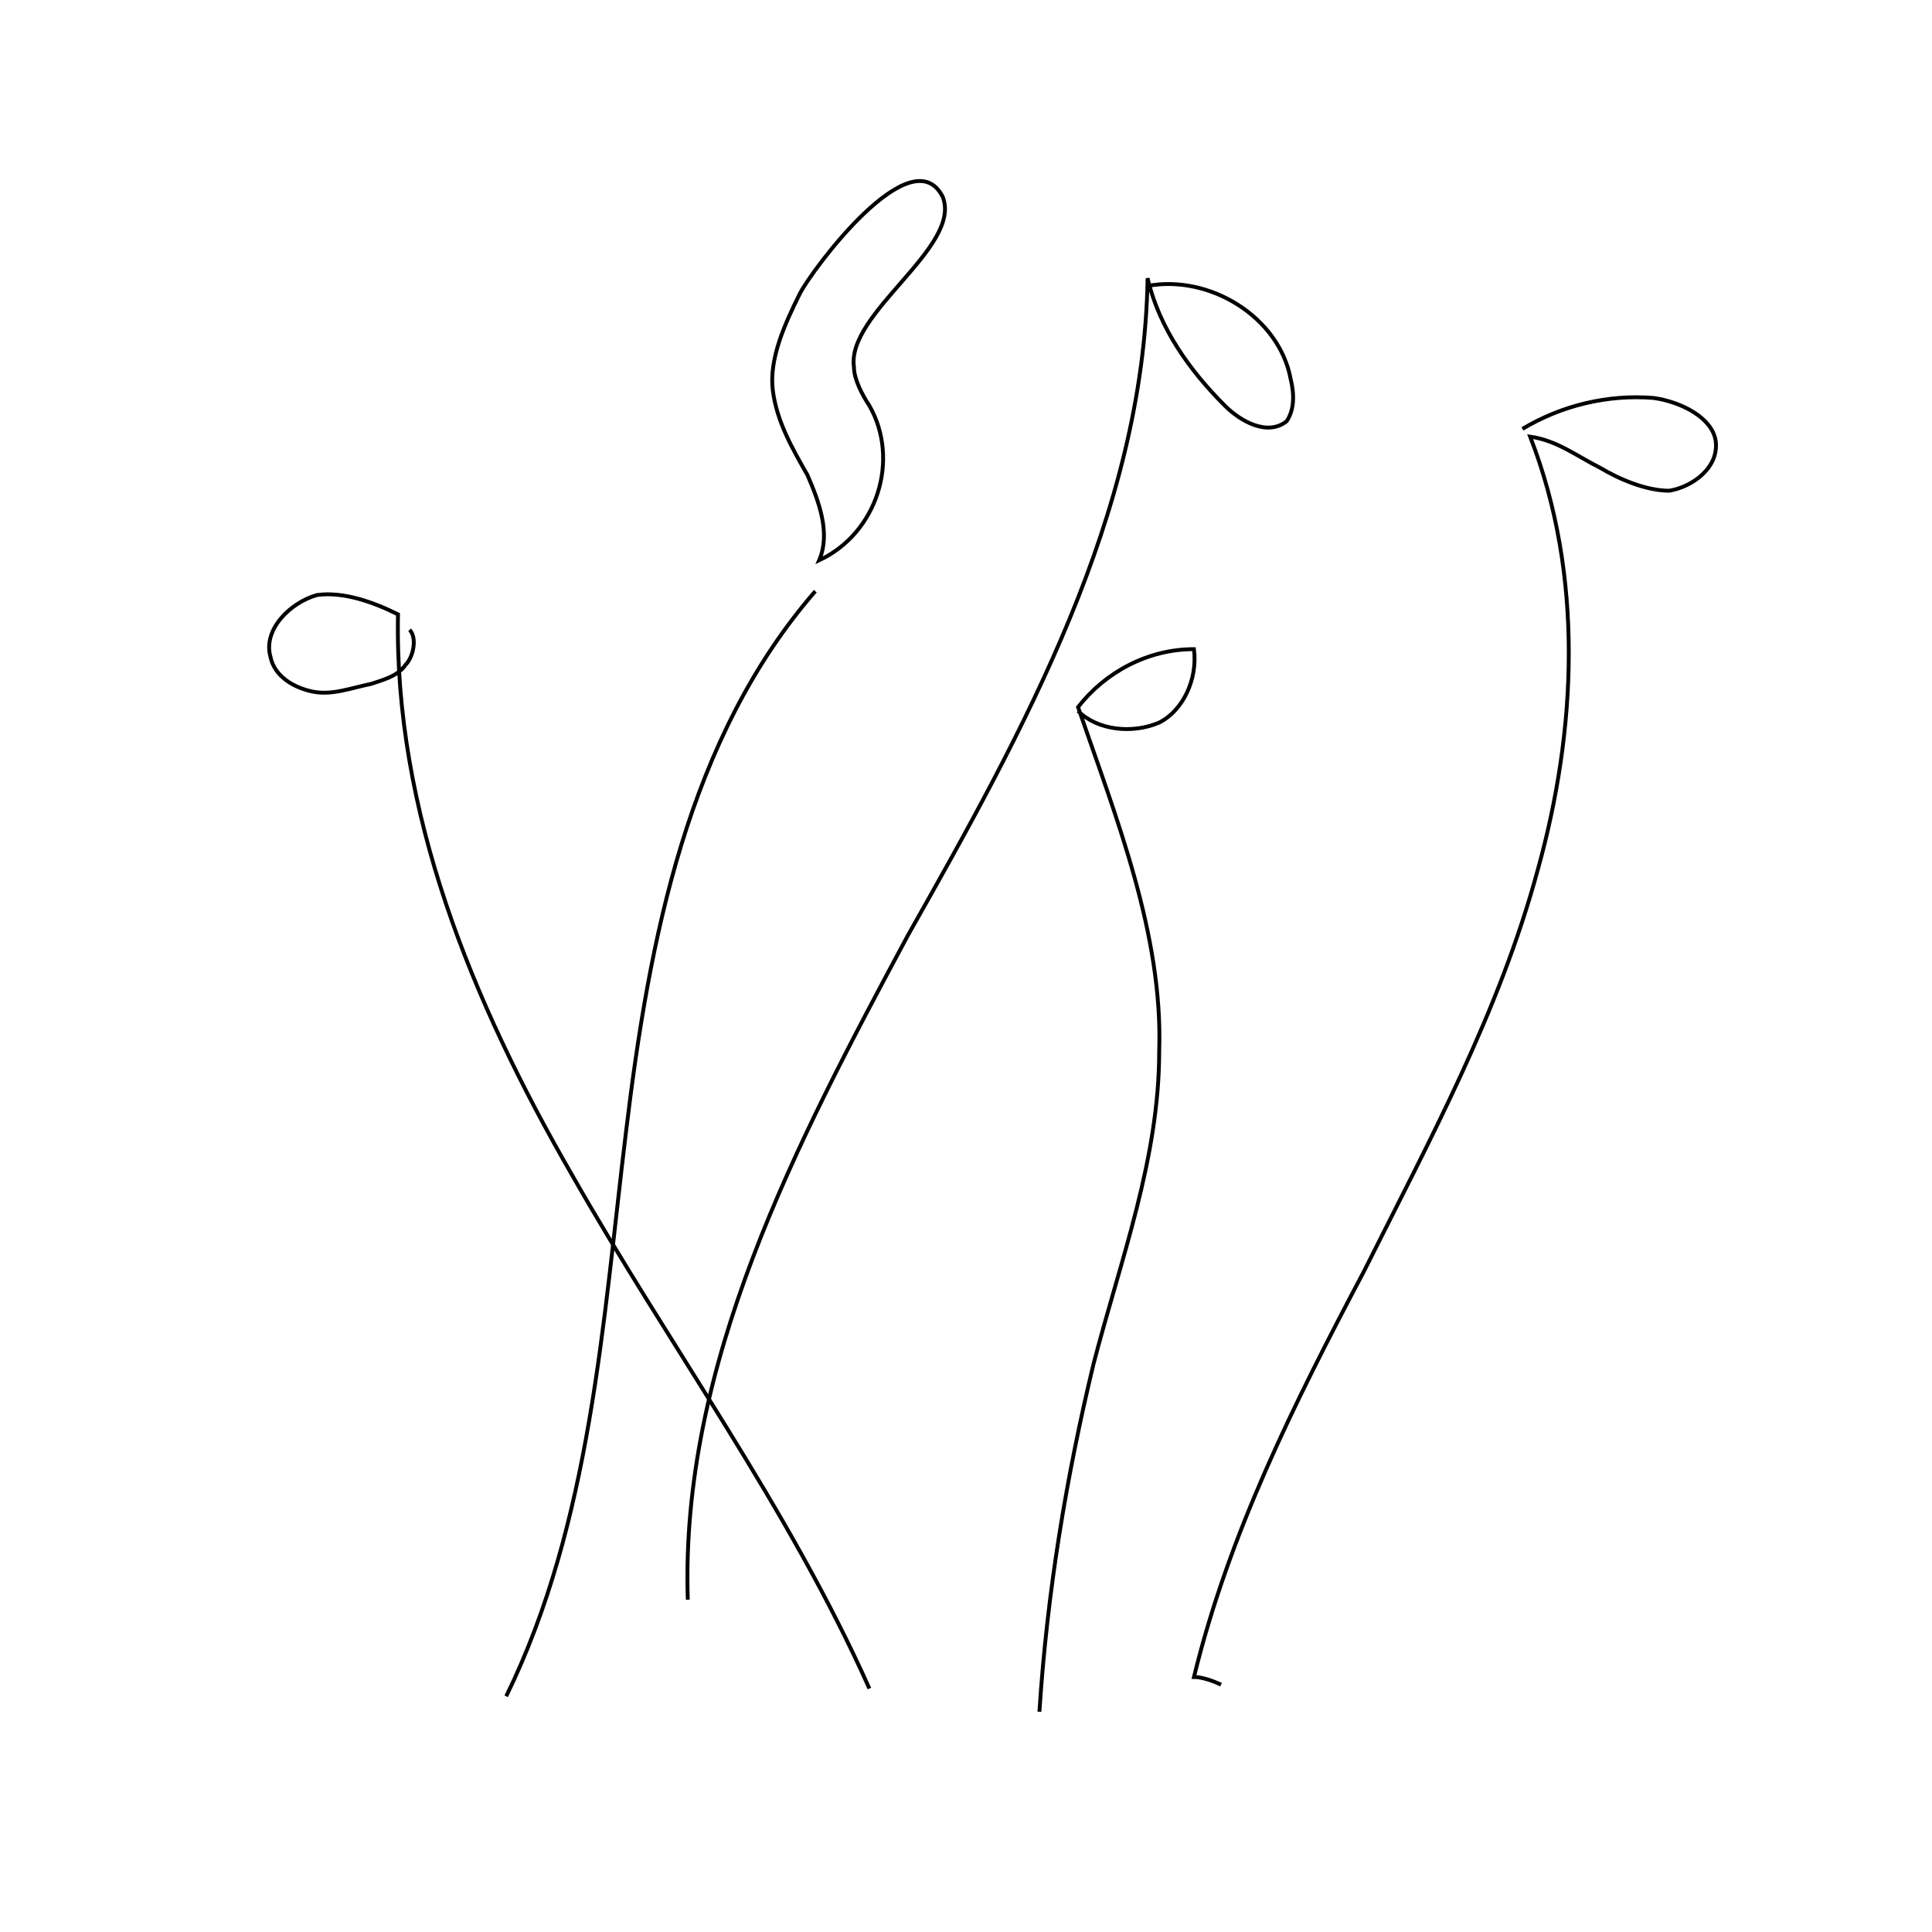
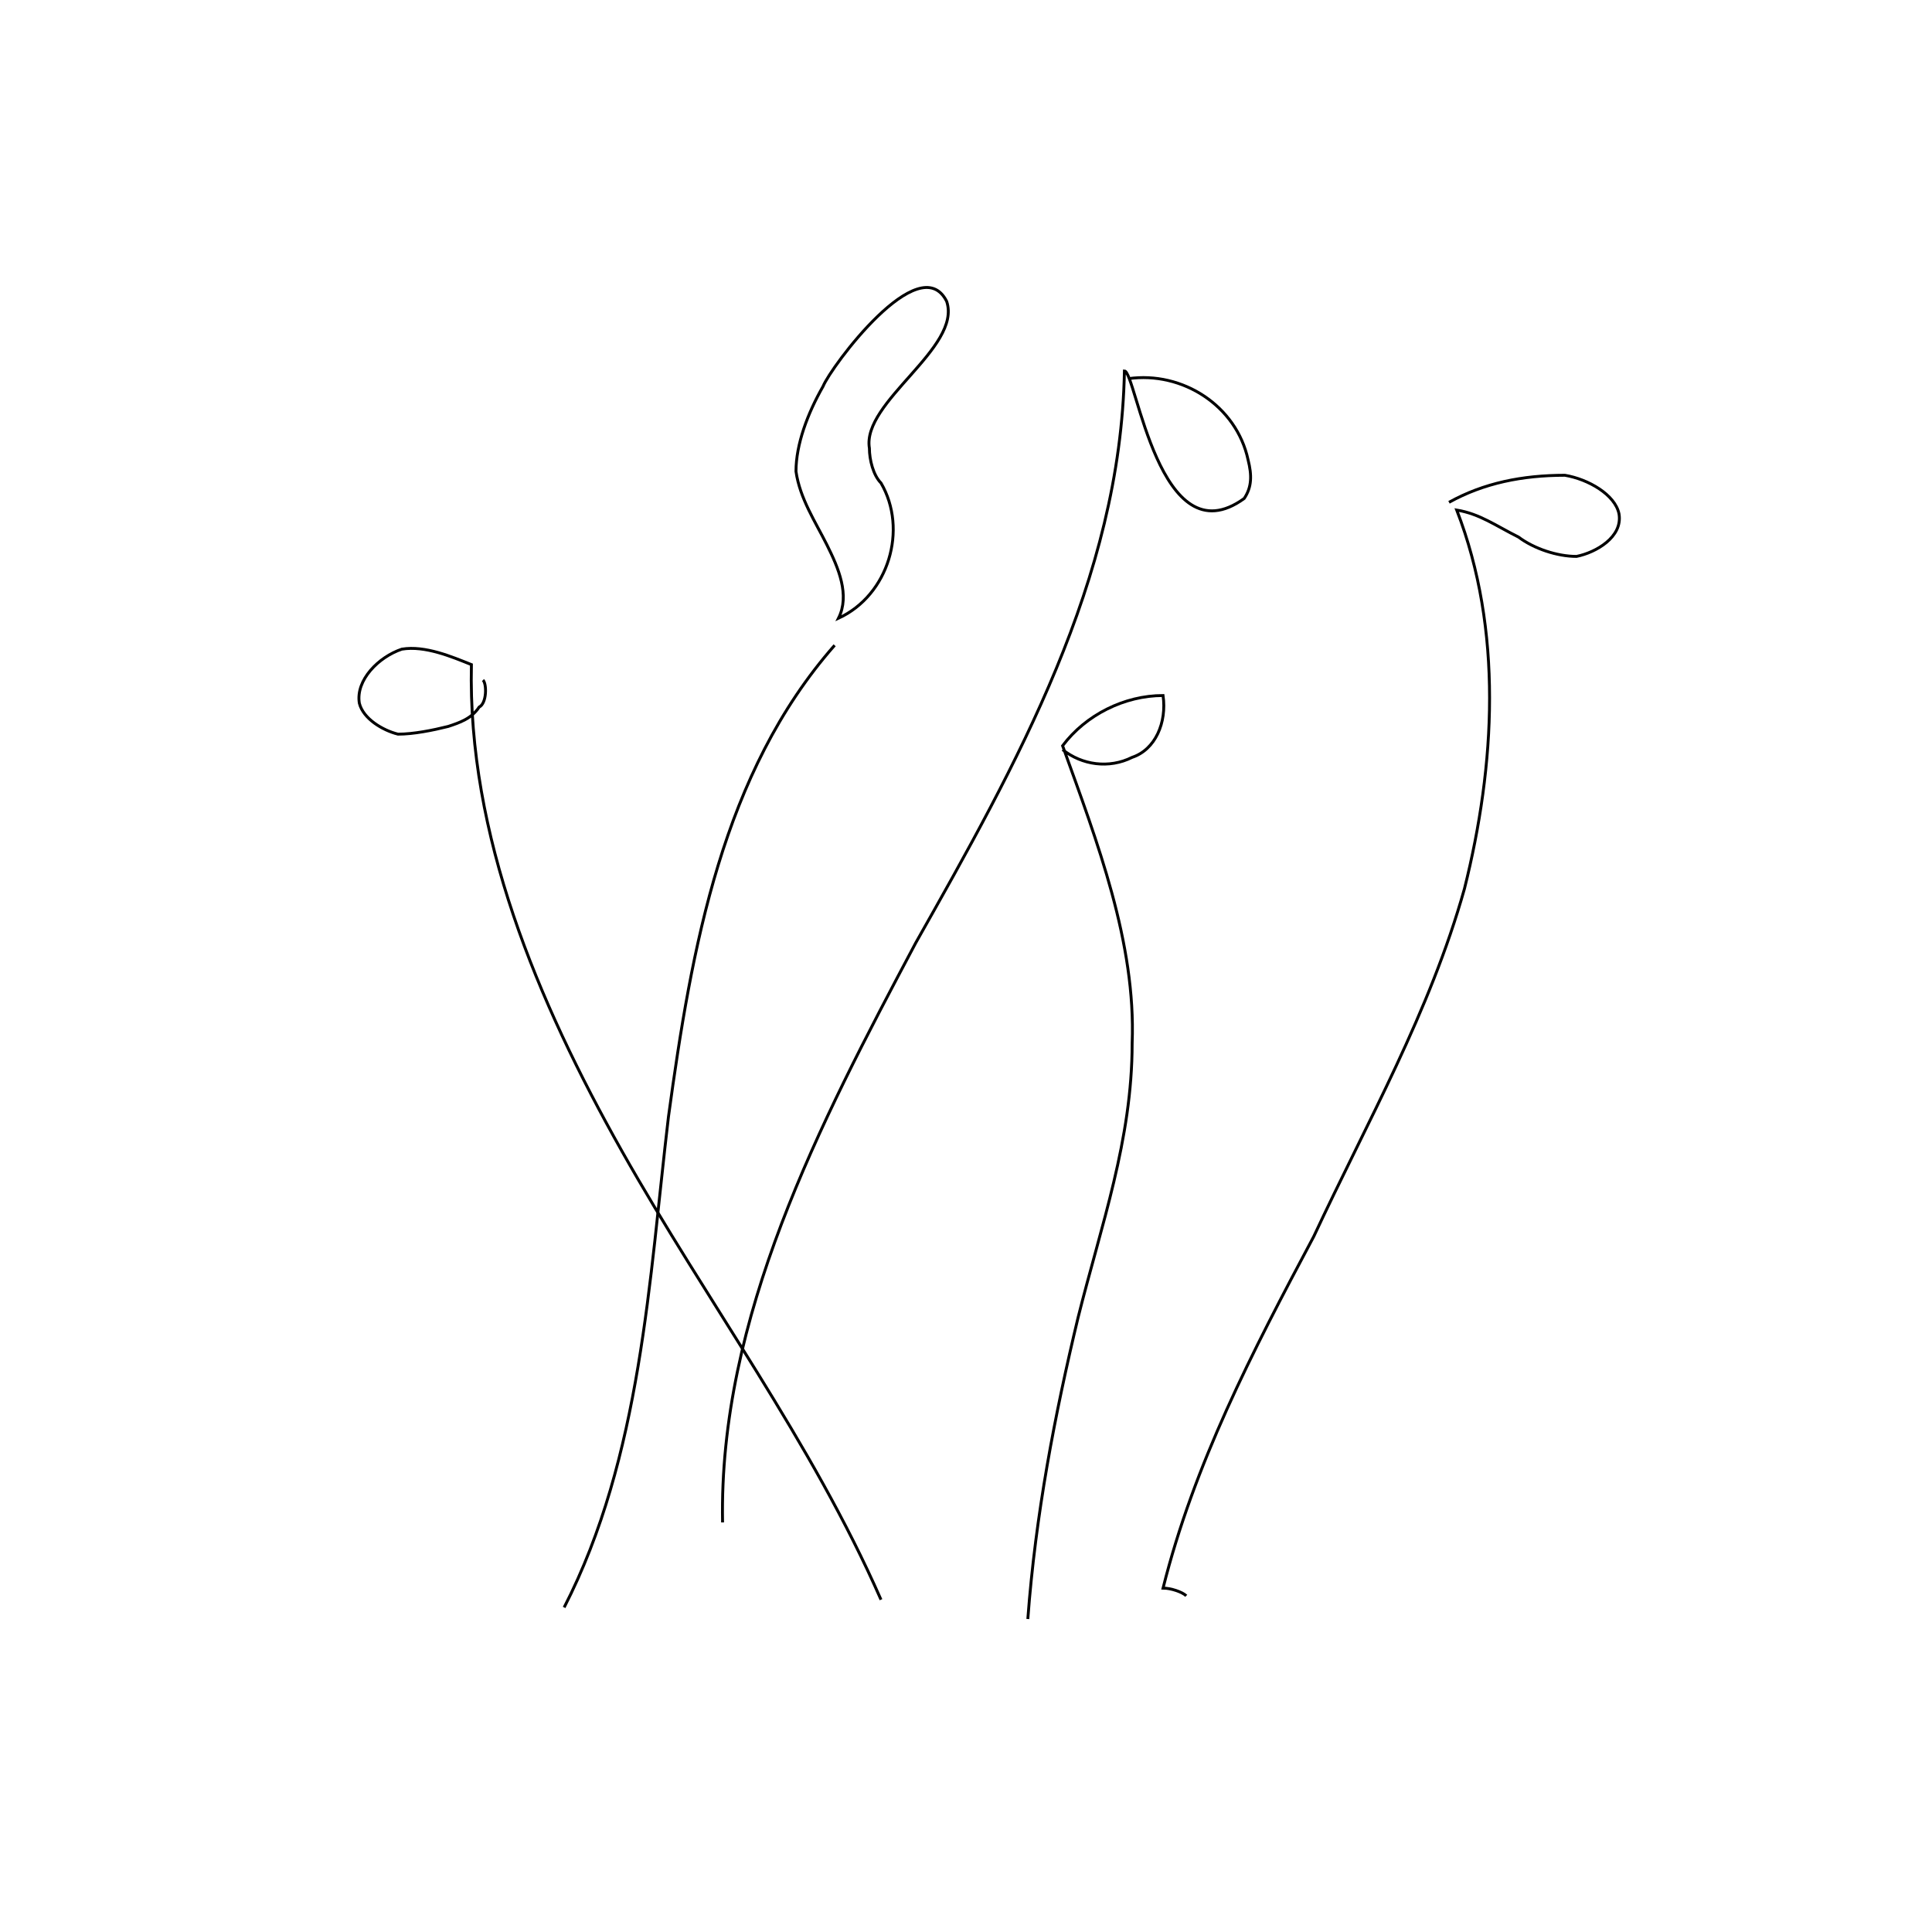
<svg xmlns="http://www.w3.org/2000/svg" xml:space="preserve" width="500px" height="500px" version="1.1" style="shape-rendering:geometricPrecision; text-rendering:geometricPrecision; image-rendering:optimizeQuality; fill-rule:evenodd; clip-rule:evenodd" viewBox="0 0 500 500">
  <defs>
    <style type="text/css">
   
-     .str0 {stroke:black;stroke-width:1}
-     .fil0 {fill:none;fill-rule:nonzero}
+     .str0 {stroke:black;stroke-width:0.75}
+     .fil0 {fill:none}
   
  </style>
  </defs>
  <g id="Layer_x0020_1">
-     <path class="fil0 str0" d="M207 76c-4,8 -8,17 -7,25 1,8 5,15 9,22 3,7 6,15 3,22 15,-7 21,-26 13,-40 -2,-3 -4,-7 -4,-10 -2,-14 28,-31 23,-44 -8,-16 -34,19 -37,25z" />
-     <path class="fil0 str0" d="M211 153c-33,38 -43,90 -49,140 -6,49 -9,101 -31,146" />
-     <path class="fil0 str0" d="M178 414c-2,-61 28,-118 57,-172 30,-53 61,-109 62,-170 3,13 11,24 20,33 4,4 11,8 16,4 2,-3 2,-7 1,-11 -3,-16 -21,-27 -37,-24" />
-     <path class="fil0 str0" d="M269 443c2,-31 7,-61 14,-90 7,-27 17,-53 17,-81 1,-30 -11,-60 -21,-89 7,-9 18,-15 30,-15 1,8 -3,16 -9,19 -7,3 -16,2 -21,-3" />
-     <path class="fil0 str0" d="M225 437c-21,-47 -52,-89 -77,-133 -26,-45 -46,-94 -45,-145 -6,-3 -14,-6 -21,-5 -7,2 -14,9 -12,16 1,5 6,8 11,9 5,1 10,-1 15,-2 3,-1 7,-2 9,-5 2,-2 3,-7 1,-9" />
-     <path class="fil0 str0" d="M316 436c-2,-1 -5,-2 -7,-2 9,-37 26,-71 44,-105 17,-34 35,-67 45,-104 10,-36 12,-76 -2,-112 7,1 12,5 18,8 5,3 12,6 18,6 6,-1 13,-6 12,-13 -1,-6 -9,-10 -16,-11 -12,-1 -24,2 -34,8" />
+     <path class="fil0 str0" d="M213 100c-4,7 -7,15 -7,22 1,7 5,13 8,19 3,6 6,13 3,19 13,-6 18,-23 11,-35 -2,-2 -3,-6 -3,-9 -2,-12 24,-26 20,-38 -7,-14 -30,17 -32,22l0 0z" />
+     <path class="fil0 str0" d="M216 167c-29,33 -37,78 -43,122 -5,42 -7,88 -27,127" />
+     <path class="fil0 str0" d="M187 394c-1,-53 25,-103 50,-150 26,-46 53,-94 54,-148 3,0 9,49 31,33 2,-3 2,-6 1,-10 -3,-14 -17,-23 -31,-21" />
+     <path class="fil0 str0" d="M266 419c2,-27 7,-53 13,-78 6,-24 14,-46 14,-71 1,-26 -9,-52 -18,-77 6,-8 16,-13 26,-13 1,7 -2,14 -8,16 -6,3 -13,2 -18,-2" />
+     <path class="fil0 str0" d="M228 414c-18,-41 -45,-77 -67,-116 -22,-39 -40,-82 -39,-126 -5,-2 -12,-5 -18,-4 -6,2 -12,8 -11,14 1,4 6,7 10,8 4,0 9,-1 13,-2 3,-1 6,-2 8,-5 2,-1 2,-6 1,-7" />
+     <path class="fil0 str0" d="M307 413c-1,-1 -4,-2 -6,-2 8,-32 23,-61 39,-91 14,-30 30,-58 39,-90 8,-32 10,-67 -2,-98 6,1 10,4 16,7 4,3 10,5 15,5 5,-1 12,-5 11,-11 -1,-5 -8,-9 -14,-10 -11,0 -21,2 -30,7" />
  </g>
</svg>
